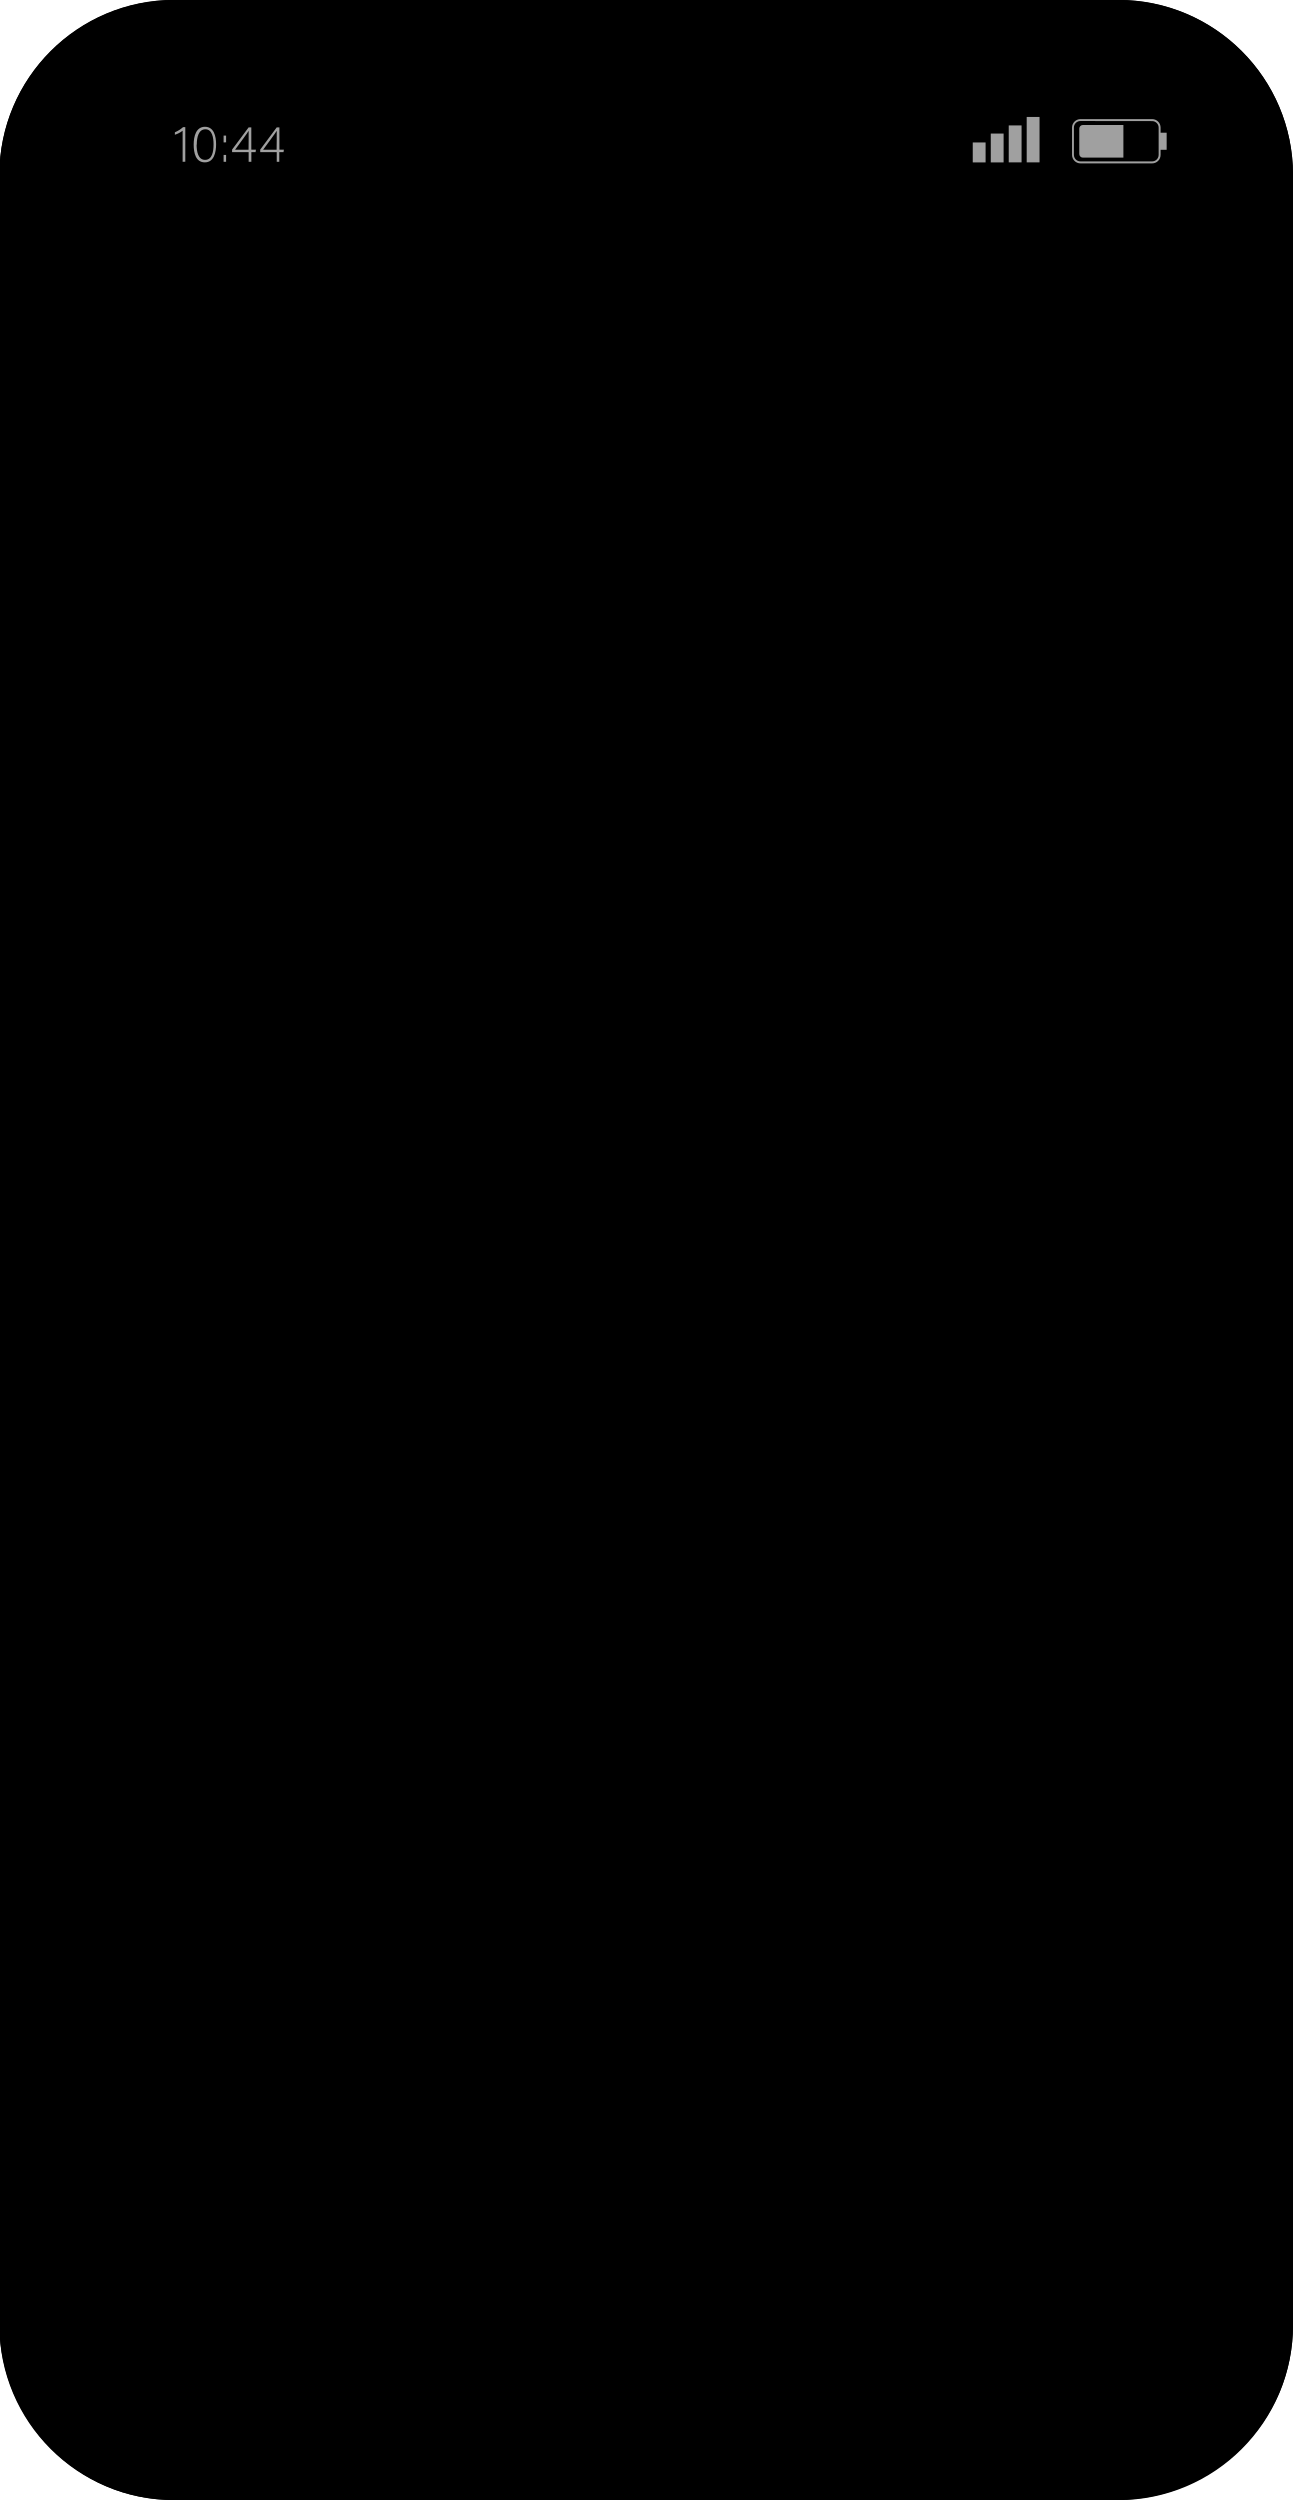
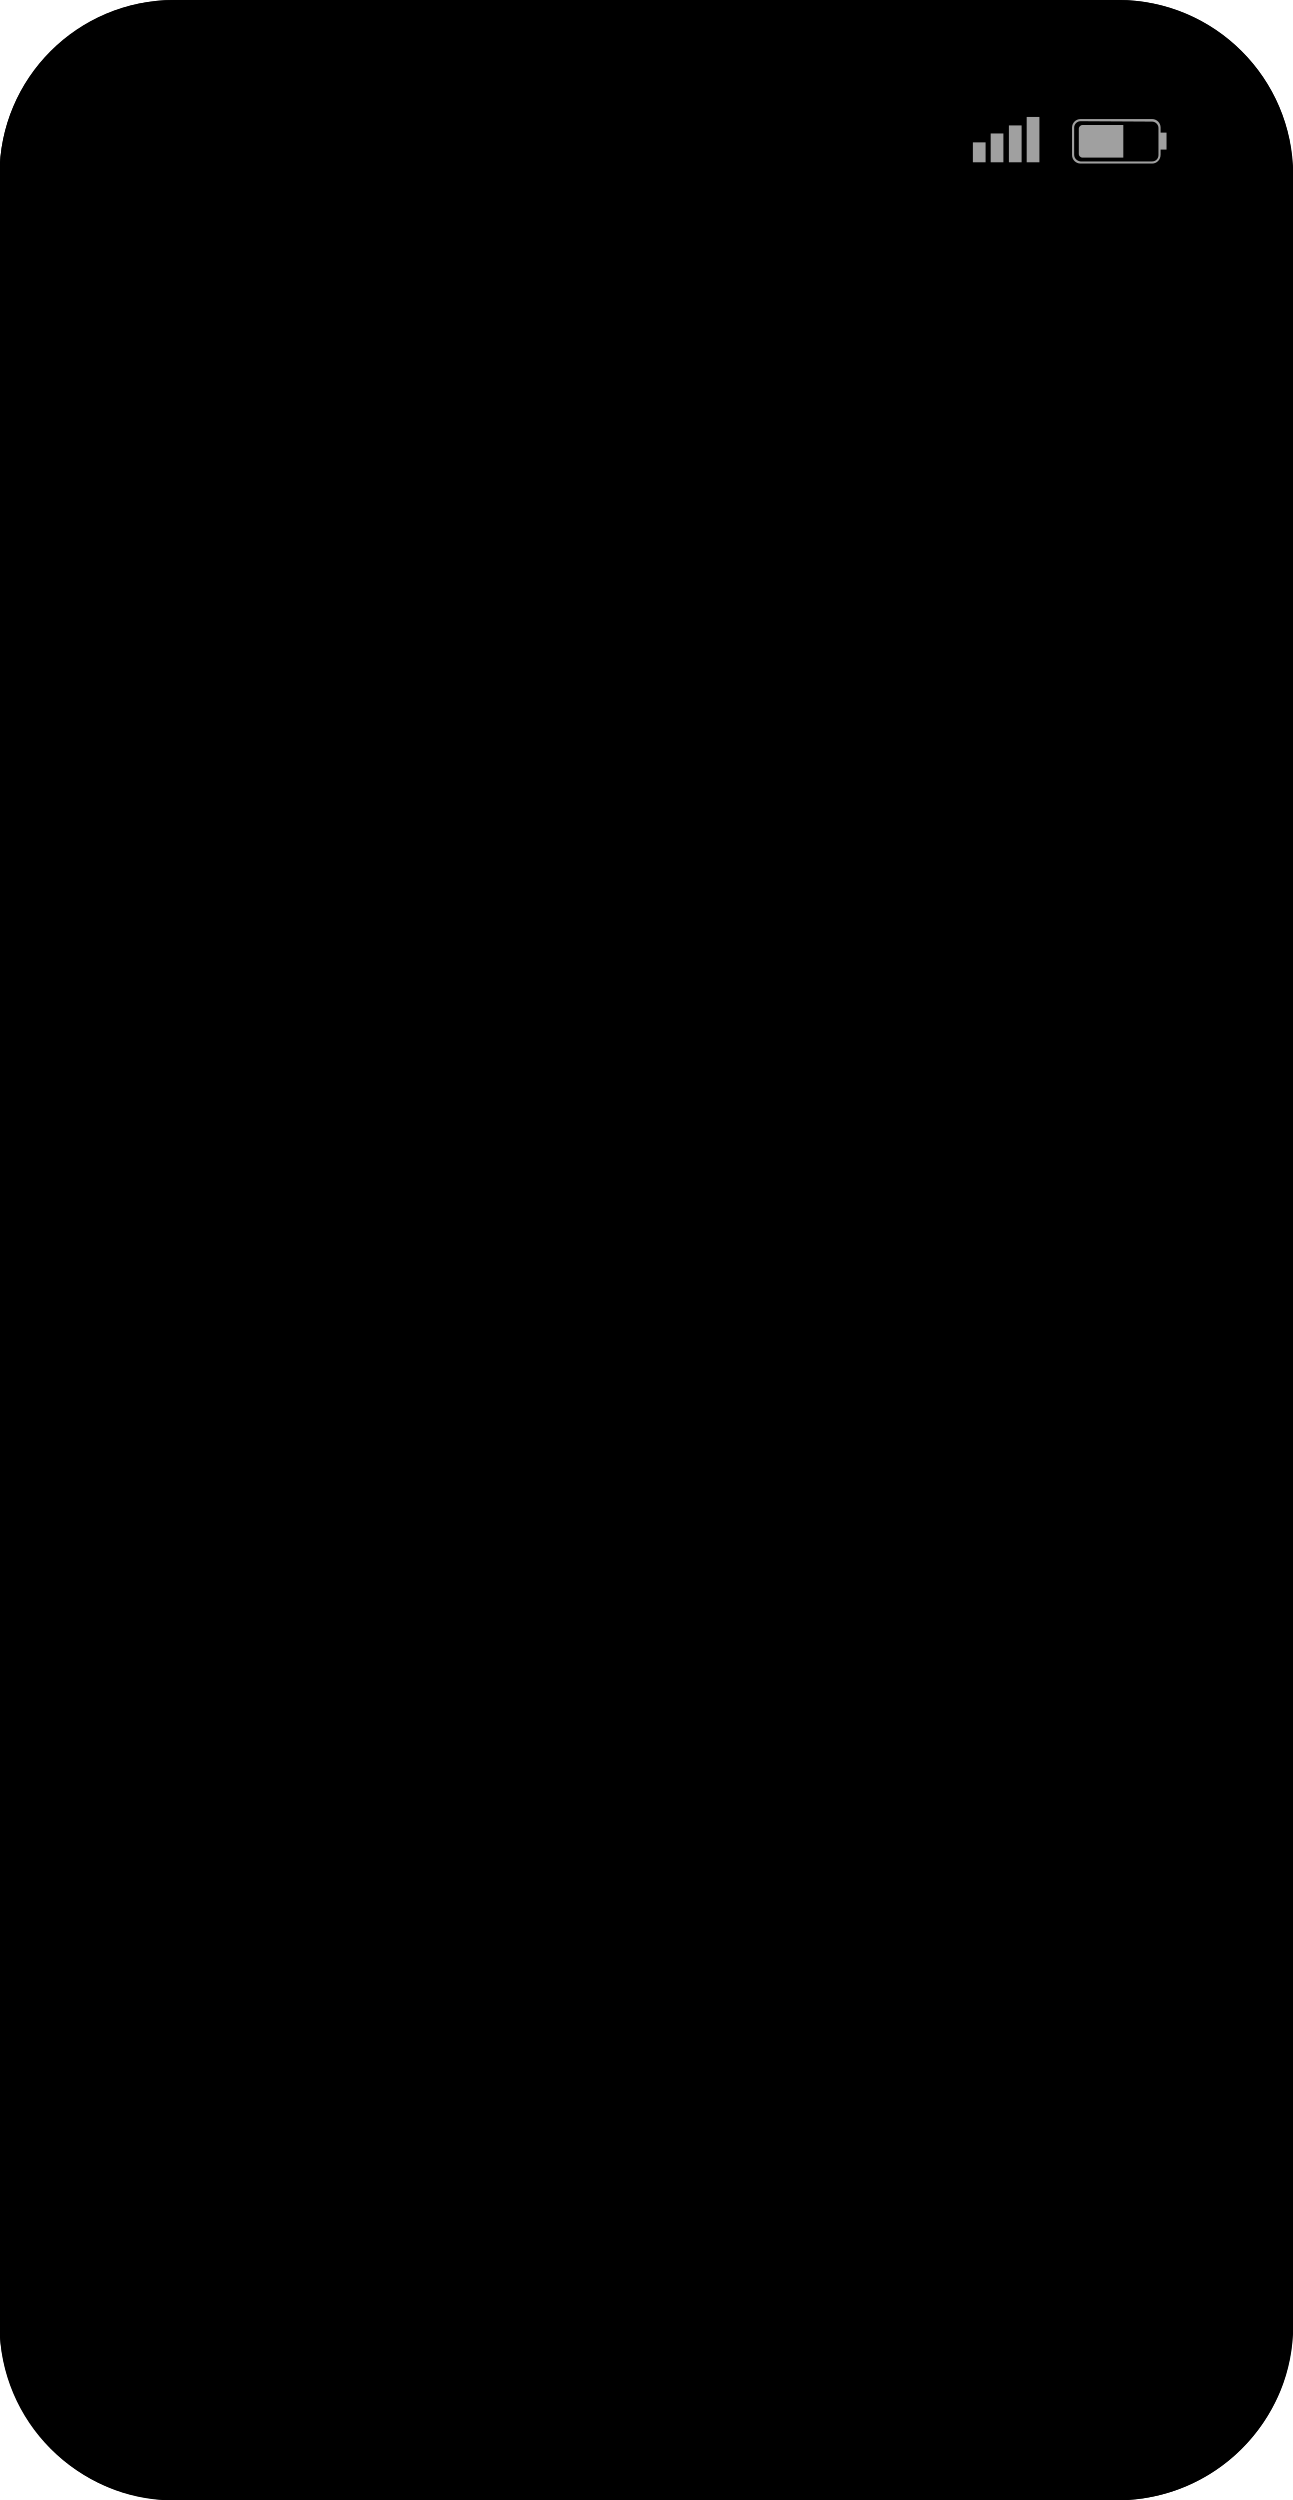
- <svg xmlns="http://www.w3.org/2000/svg" id="Layer_1" data-name="Layer 1" viewBox="0 0 305 590">
-   <defs>
-     <style>.cls-1{fill:#a0a0a0;}</style>
-   </defs>
-   <rect x="-0.14" y="-0.03" width="305.28" height="590.06" rx="41.24" />
-   <path d="M263.9,0H41.1A41.36,41.36,0,0,0-.14,41.21V548.79A41.74,41.74,0,0,0,27.3,587.64,41,41,0,0,0,41.1,590H263.41a41.87,41.87,0,0,0,38.75-25.88,41.25,41.25,0,0,0,3-15.36V41.21A41.36,41.36,0,0,0,263.9,0Zm31.93,529.91H9.17V41.21A31.94,31.94,0,0,1,41.1,9.28h9.06V9.1H240.43v.18H263.9a31.94,31.94,0,0,1,31.93,31.93Z" />
-   <path class="cls-1" d="M43.1,38.18V30.85a5.72,5.72,0,0,1-1.83.95v-.58A7,7,0,0,0,43.21,30h.52v8.17Z" />
-   <path class="cls-1" d="M51,34.06c0,1.86-.49,4.26-2.65,4.26s-2.64-2.2-2.64-4.2.57-4.2,2.67-4.2S51,32.14,51,34.06Zm-4.6.08c0,1.57.33,3.59,2,3.59s2-1.93,2-3.67c0-1.55-.32-3.55-1.92-3.55S46.44,32.34,46.44,34.14Z" />
-   <path class="cls-1" d="M52.77,33.61V32h.59v1.59Zm0,4.57V36.57h.59v1.61Z" />
-   <path class="cls-1" d="M58.68,38.18V35.91H54.77v-.6l3.9-5.24h.64v5.25H60.4l-.08.59h-1v2.27Zm0-5.31c0-.46,0-1.47,0-2-.33.59-2.26,3.16-3.2,4.46h3.18Z" />
-   <path class="cls-1" d="M65.31,38.18V35.91h-3.9v-.6l3.89-5.24h.64v5.25H67l-.09.59h-1v2.27Zm0-5.31c0-.46,0-1.47,0-2-.34.59-2.27,3.16-3.21,4.46h3.18Z" />
-   <rect class="cls-1" x="229.57" y="33.62" width="3.03" height="4.71" />
-   <rect class="cls-1" x="233.82" y="31.52" width="3.03" height="6.81" />
-   <rect class="cls-1" x="238.06" y="29.6" width="3.03" height="8.72" />
-   <rect class="cls-1" x="242.3" y="27.6" width="3.03" height="10.72" />
-   <path class="cls-1" d="M271.88,38.56H255a2,2,0,0,1-2-2V30.11a2,2,0,0,1,2-2h16.9a2,2,0,0,1,2,2v6.44A2,2,0,0,1,271.88,38.56Zm-16.9-10a1.54,1.54,0,0,0-1.54,1.53v6.44A1.54,1.54,0,0,0,255,38.09h16.9a1.54,1.54,0,0,0,1.54-1.54V30.11a1.54,1.54,0,0,0-1.54-1.53Z" />
-   <rect class="cls-1" x="273.65" y="31.32" width="1.68" height="4.03" />
-   <path class="cls-1" d="M265.12,37.2h-9.56a.85.85,0,0,1-.85-.85v-6a.85.85,0,0,1,.85-.85h9.56Z" />
+ <svg xmlns="http://www.w3.org/2000/svg" version="1.1" id="Layer_1" x="0px" y="0px" viewBox="0 0 305 590" style="enable-background:new 0 0 305 590;" xml:space="preserve">
+   <style type="text/css">
+ 	.st0{fill:#A0A0A0;}
+ </style>
+   <path d="M41.1,0h222.8c22.8,0,41.2,18.5,41.2,41.2v507.6c0,22.8-18.5,41.2-41.2,41.2H41.1c-22.8,0-41.2-18.5-41.2-41.2V41.2  C-0.1,18.4,18.3,0,41.1,0z" />
+   <path d="M263.9,0H41.1C18.4,0.1-0.1,18.5-0.1,41.2v507.6c0.2,17.4,11.1,32.9,27.4,38.9c4.4,1.6,9.1,2.4,13.8,2.4h222.3  c17,0,32.3-10.2,38.8-25.9c2-4.9,3-10.1,3-15.4V41.2C305.1,18.5,286.6,0.1,263.9,0z M295.8,529.9H9.2V41.2  c0-17.6,14.3-31.9,31.9-31.9h9.1V9.1h190.3v0.2h23.5c17.6,0,31.9,14.3,31.9,31.9V529.9z" />
+   <rect x="229.6" y="33.6" class="st0" width="3" height="4.7" />
+   <rect x="233.8" y="31.5" class="st0" width="3" height="6.8" />
+   <rect x="238.1" y="29.6" class="st0" width="3" height="8.7" />
+   <rect x="242.3" y="27.6" class="st0" width="3" height="10.7" />
+   <path class="st0" d="M271.9,38.6H255c-1.1,0-2-0.9-2-2v-6.5c0-1.1,0.9-2,2-2h16.9c1.1,0,2,0.9,2,2v6.4  C273.9,37.7,273,38.6,271.9,38.6C271.9,38.6,271.9,38.6,271.9,38.6z M255,28.6c-0.8,0-1.5,0.7-1.5,1.5v6.4c0,0.9,0.7,1.5,1.5,1.6  c0,0,0,0,0,0h16.9c0.9,0,1.5-0.7,1.5-1.5c0,0,0,0,0,0v-6.4c0-0.8-0.7-1.5-1.5-1.5L255,28.6z" />
+   <rect x="273.6" y="31.3" class="st0" width="1.7" height="4" />
+   <path class="st0" d="M265.1,37.2h-9.6c-0.5,0-0.9-0.4-0.9-0.8v0v-6c0-0.5,0.4-0.9,0.9-0.9l0,0h9.6V37.2z" />
</svg>
